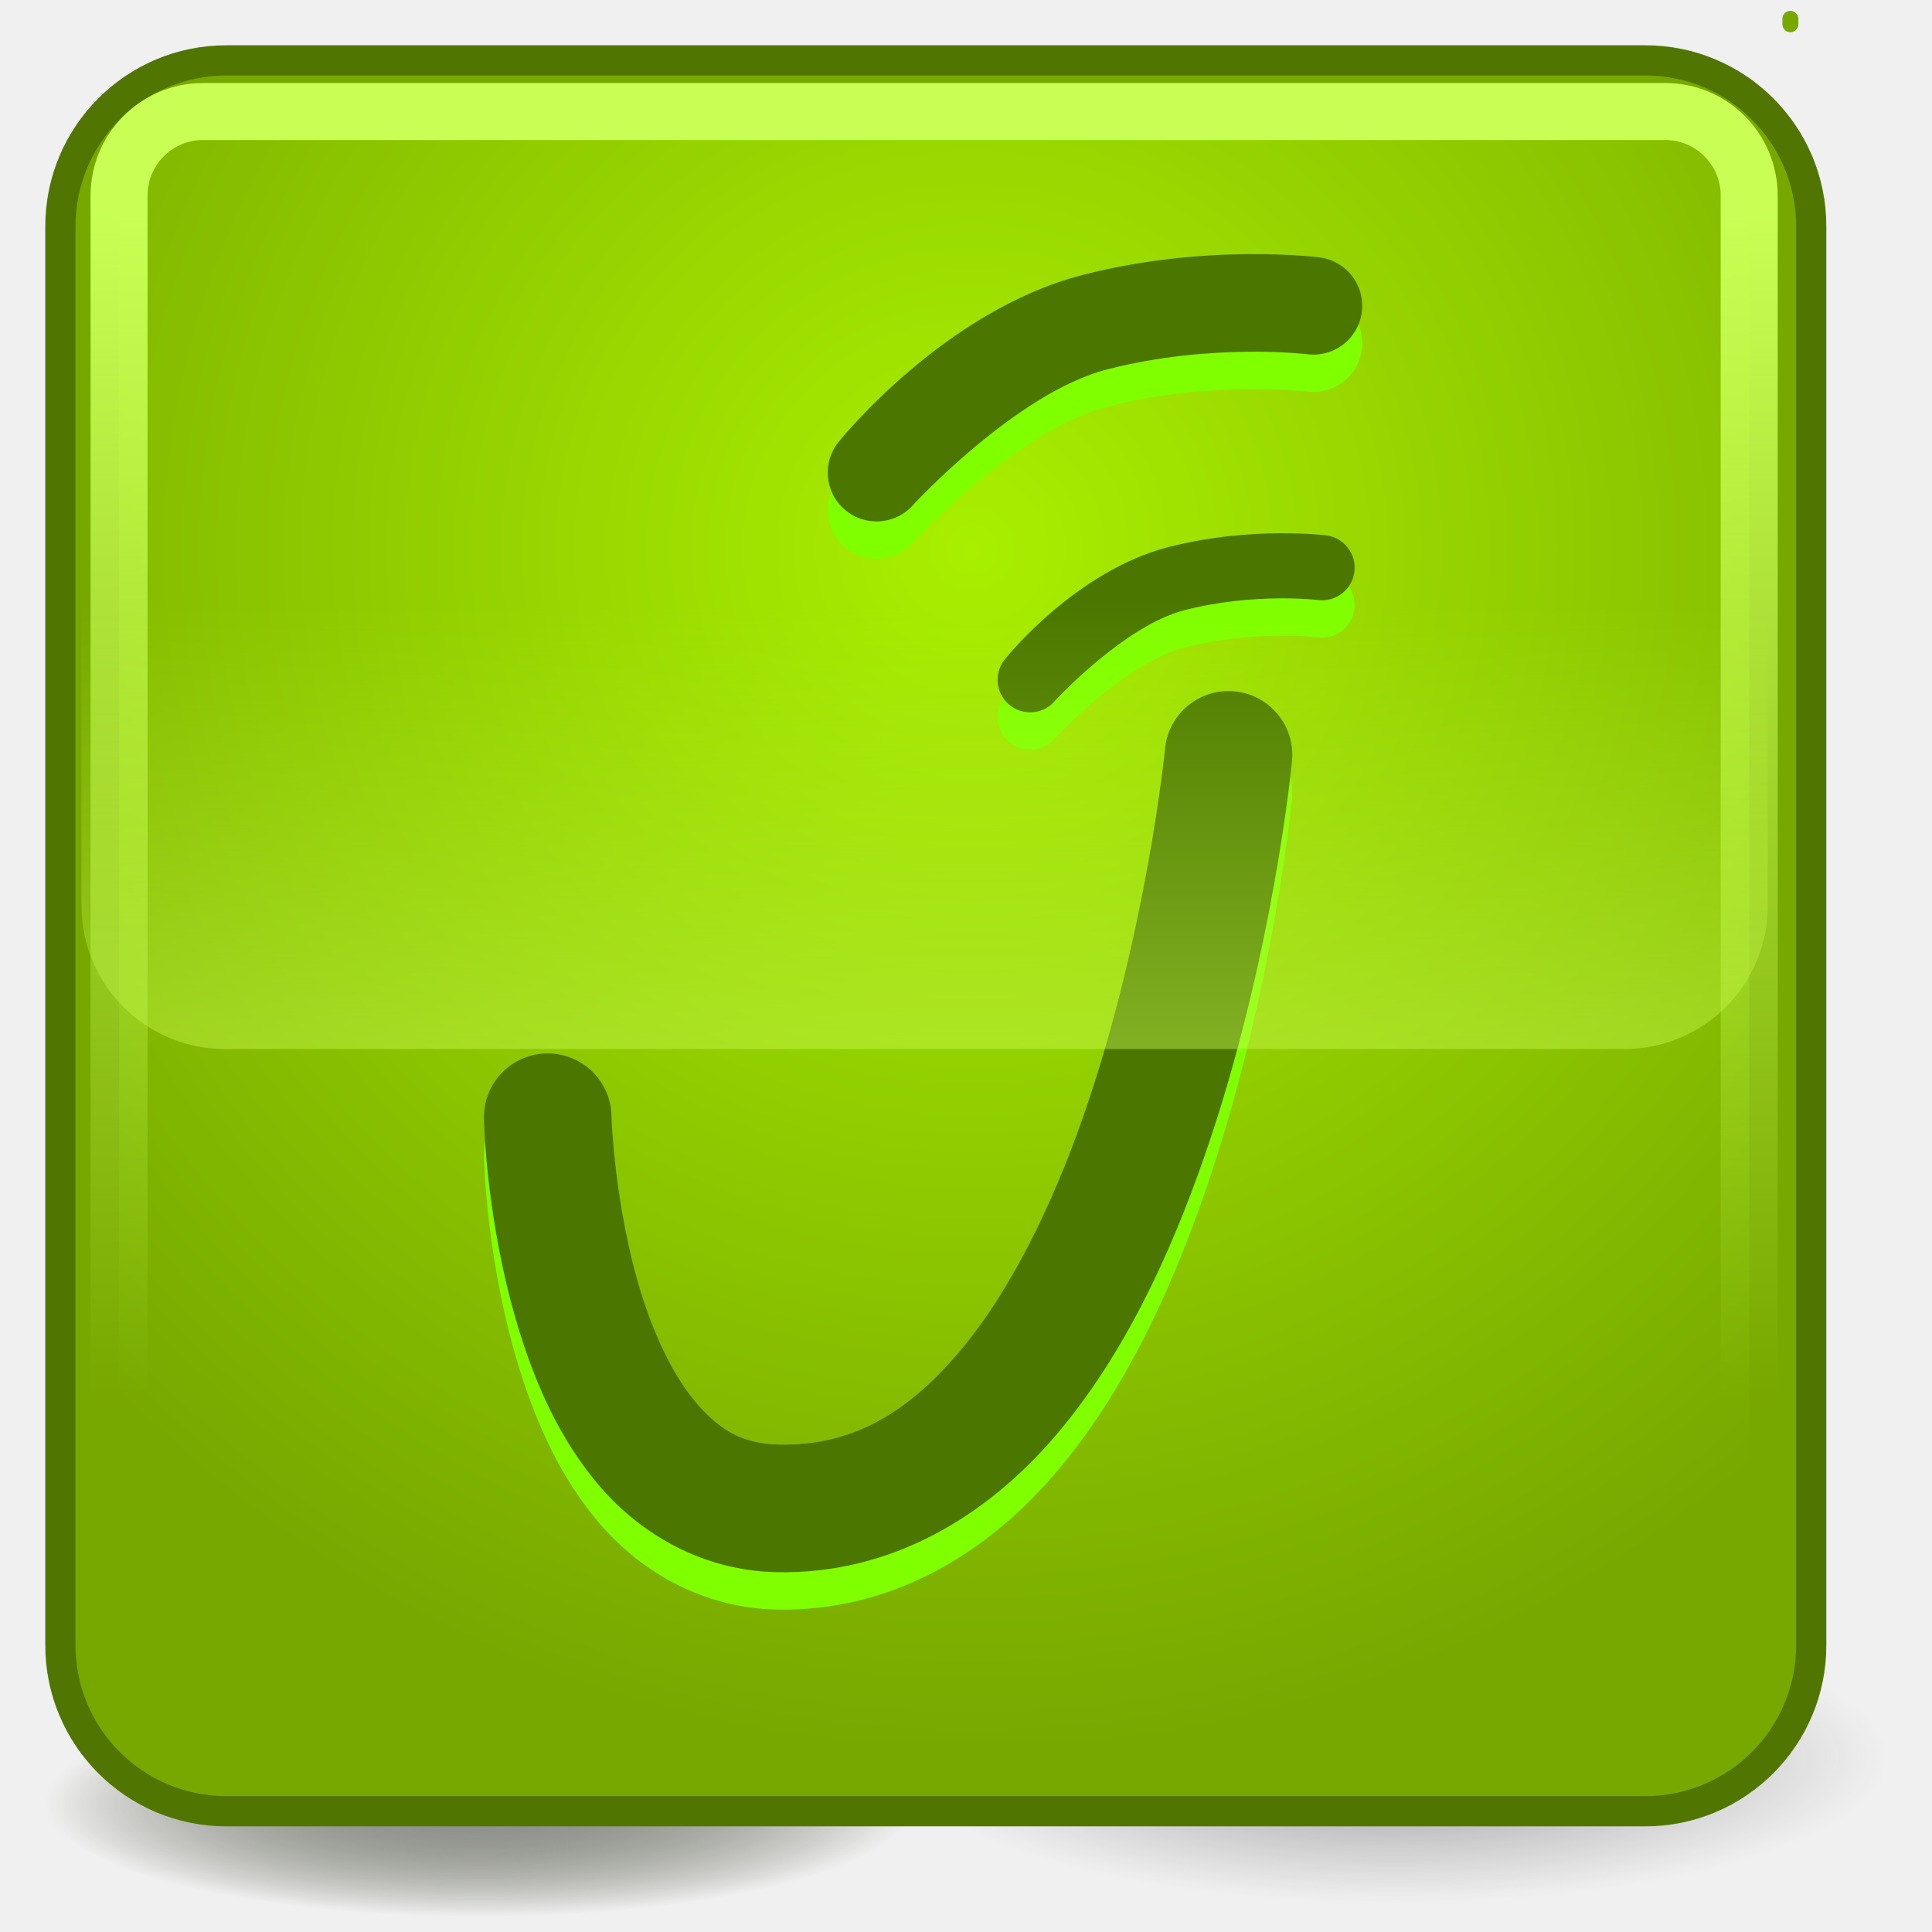
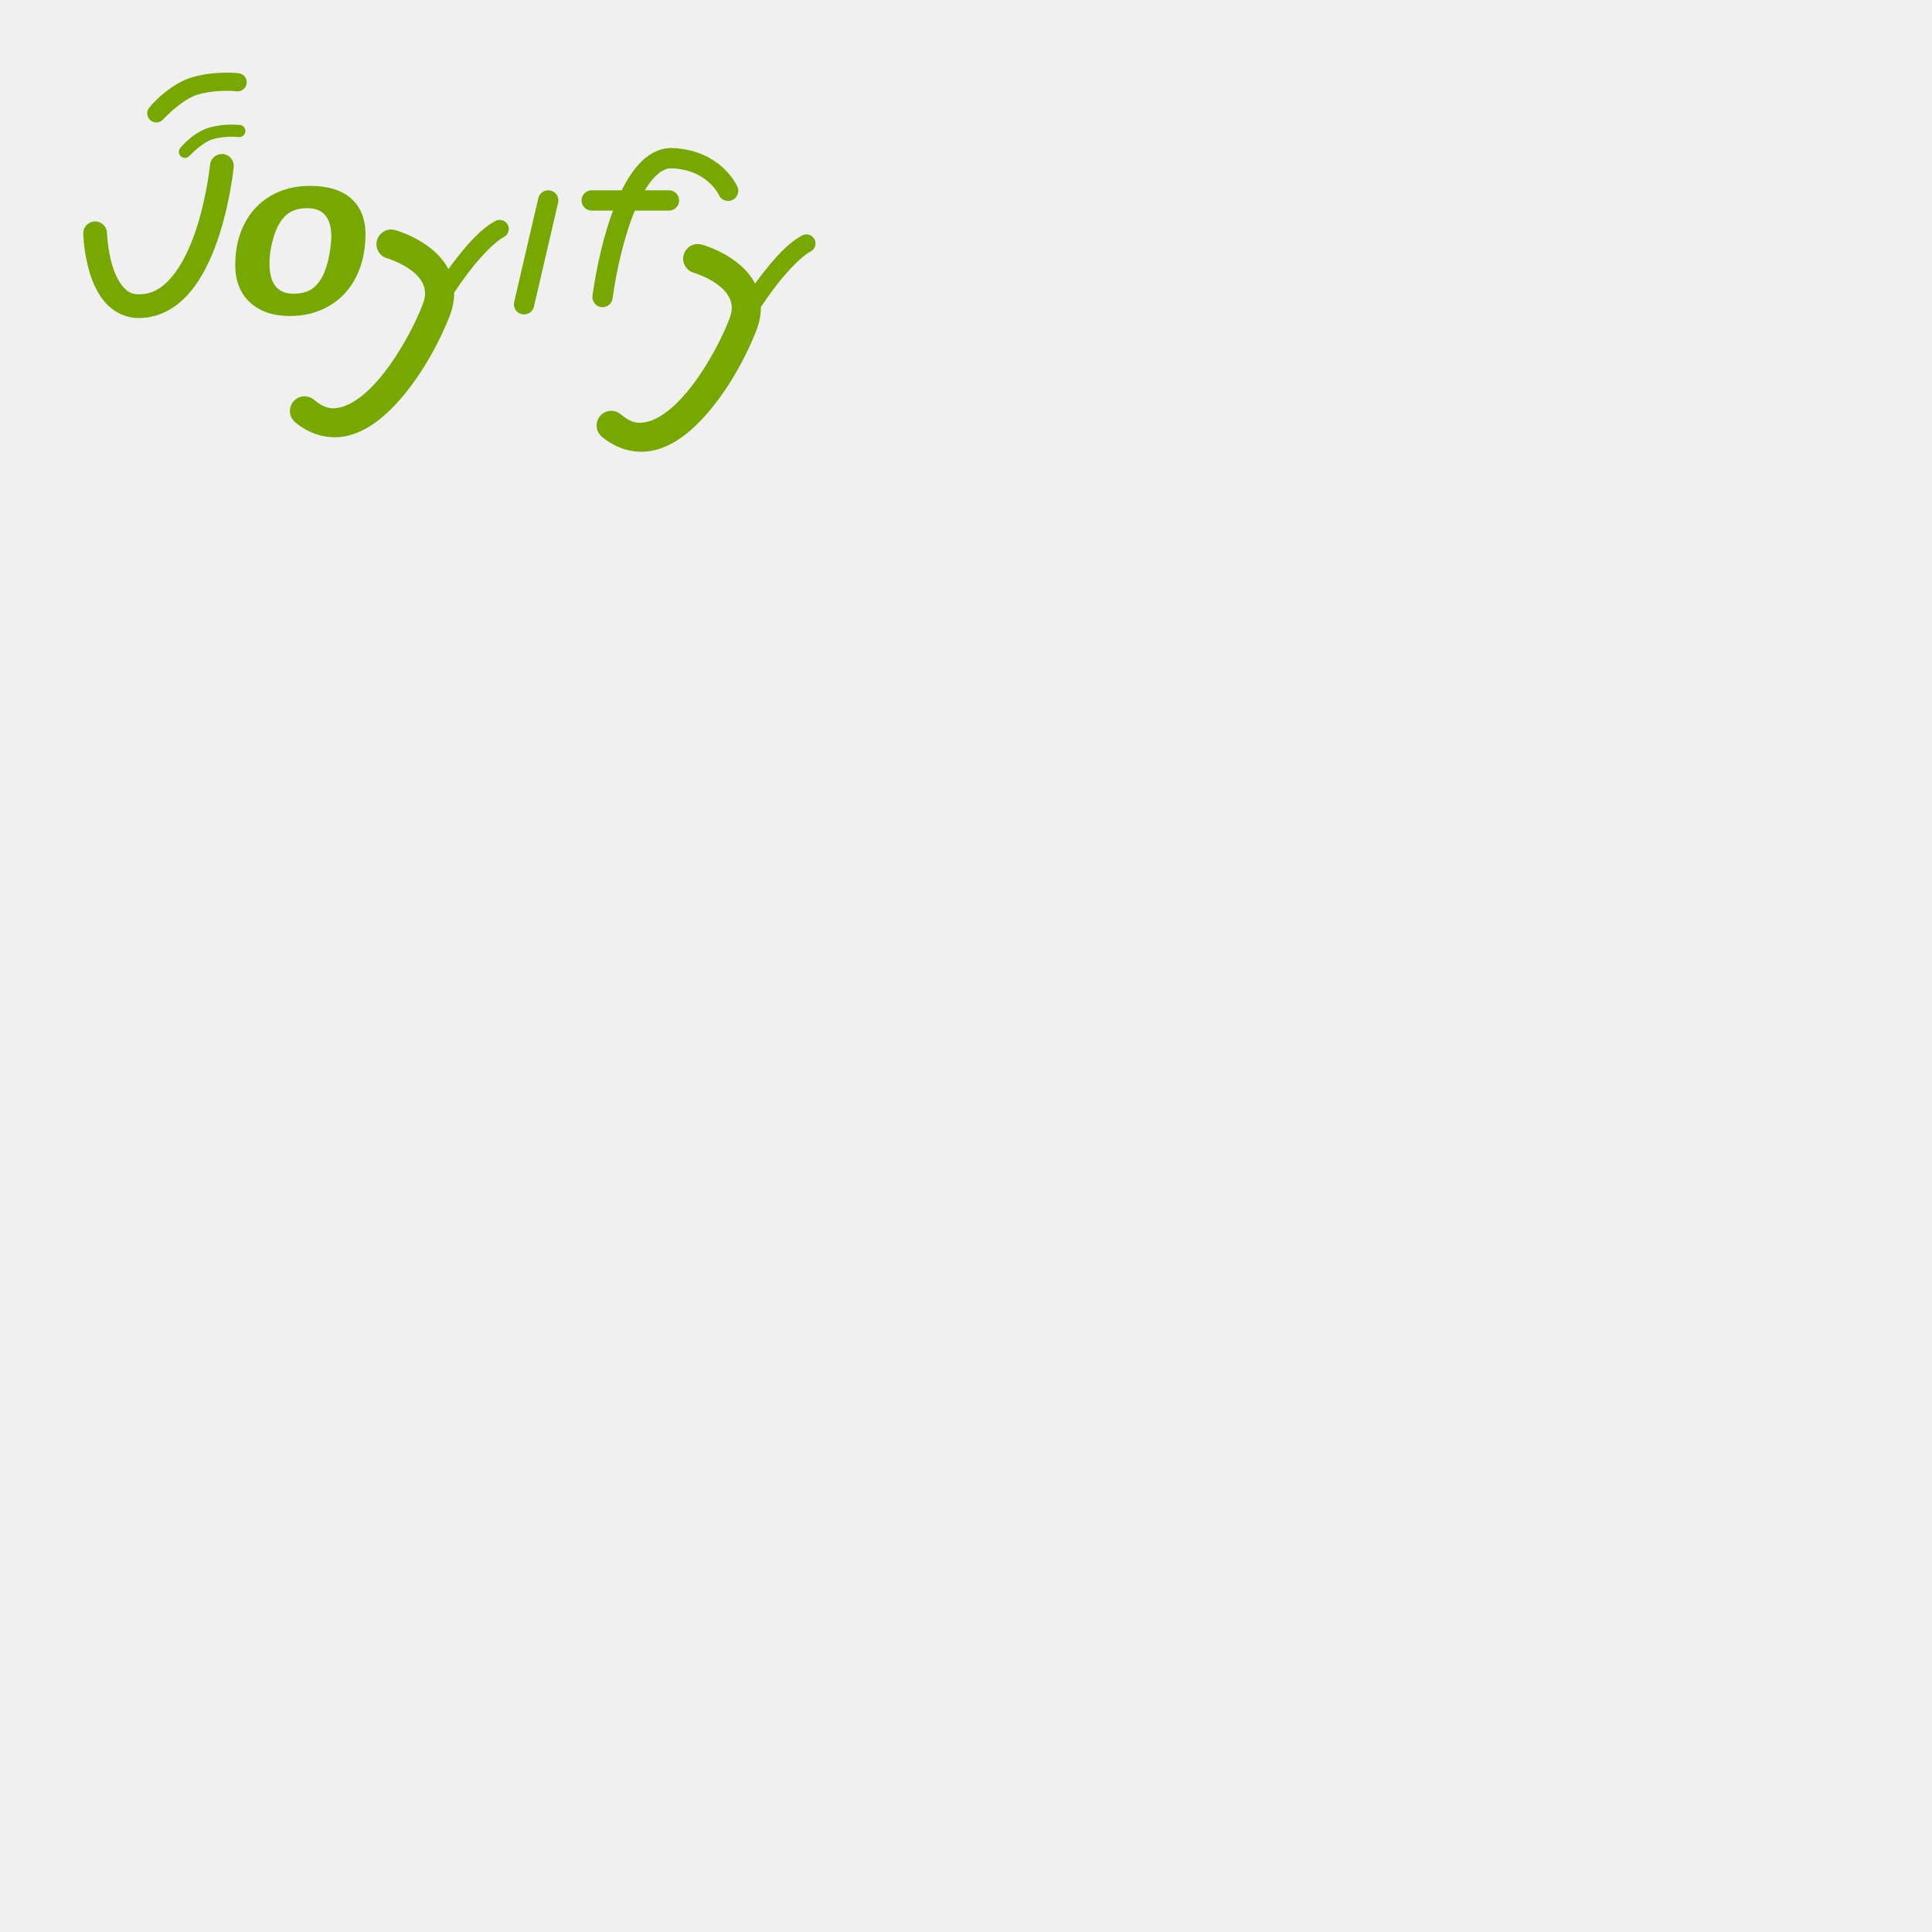
- <svg xmlns="http://www.w3.org/2000/svg" xmlns:xlink="http://www.w3.org/1999/xlink" width="32" height="32" id="svg2" version="1.1">
-   <defs id="defs4">
-     <linearGradient id="linearGradient3888">
-       <stop style="stop-color:#a9ef00;stop-opacity:1;" offset="0" id="stop3890" />
-       <stop style="stop-color:#77a800;stop-opacity:1;" offset="1" id="stop3892" />
-     </linearGradient>
-     <linearGradient id="linearGradient3864">
-       <stop style="stop-color:#c9ff54;stop-opacity:1;" offset="0" id="stop3866" />
-       <stop style="stop-color:#c9ff54;stop-opacity:0;" offset="1" id="stop3868" />
-     </linearGradient>
-     <linearGradient id="linearGradient3837">
-       <stop style="stop-color:#939393;stop-opacity:1;" offset="0" id="stop3839" />
-       <stop style="stop-color:#111800;stop-opacity:0;" offset="1" id="stop3841" />
-     </linearGradient>
-     <linearGradient id="linearGradient3825">
-       <stop style="stop-color:#939393;stop-opacity:1;" offset="0" id="stop3827" />
-       <stop style="stop-color:#9c9c9c;stop-opacity:0;" offset="1" id="stop3829" />
-     </linearGradient>
-     <linearGradient id="linearGradient3807">
-       <stop style="stop-color:#cfff5a;stop-opacity:0.505;" offset="0" id="stop3809" />
-       <stop style="stop-color:#c4ff35;stop-opacity:0;" offset="1" id="stop3811" />
-     </linearGradient>
-     <linearGradient xlink:href="#linearGradient3807" id="linearGradient3813" x1="27.688" y1="12.505" x2="27.688" y2="6.5" gradientUnits="userSpaceOnUse" gradientTransform="matrix(1.104019,0,0,1.475904,1.719976,1020.736)" />
-     <radialGradient xlink:href="#linearGradient3825" id="radialGradient3831" cx="15.733" cy="28.111" fx="15.733" fy="28.111" r="12.905" gradientTransform="matrix(1,0,0,0.2739726,0,20.40929)" gradientUnits="userSpaceOnUse" />
-     <radialGradient xlink:href="#linearGradient3837" id="radialGradient3843" cx="16.812" cy="31.75" fx="16.812" fy="31.75" r="13.312" gradientTransform="matrix(1,0,0,0.1408451,0,27.27817)" gradientUnits="userSpaceOnUse" />
-     <linearGradient xlink:href="#linearGradient3864" id="linearGradient3870" x1="20.603" y1="1021.862" x2="20.603" y2="1041.514" gradientUnits="userSpaceOnUse" />
-     <radialGradient xlink:href="#linearGradient3888" id="radialGradient3894" cx="14.097" cy="1027.459" fx="14.097" fy="1027.459" r="13.972" gradientUnits="userSpaceOnUse" gradientTransform="matrix(1.430137,0,0,1.430137,-6.063544,-441.9483)" />
-     <radialGradient xlink:href="#linearGradient3825" id="radialGradient3898" gradientUnits="userSpaceOnUse" gradientTransform="matrix(1,0,0,0.2739726,0,20.40929)" cx="15.733" cy="28.111" fx="15.733" fy="28.111" r="12.905" />
-   </defs>
-   <g id="layer1" transform="translate(0,-1020.362)">
-     <path style="fill:url(#radialGradient3843);fill-opacity:1;stroke:none" id="path3835" d="m 30.125,31.75 c 0,1.036 -5.96,1.875 -13.312,1.875 C 9.46,33.625 3.5,32.786 3.5,31.75 c 0,-1.036 5.96,-1.875 13.312,-1.875 7.352,0 13.312,0.839 13.312,1.875 z" transform="matrix(0.5399061,0,0,1,-1.139671,1018.487)" />
-     <path transform="matrix(0.631917,0,0,0.6818019,13.1661,1030.307)" d="m 28.638,28.111 c 0,1.953 -5.778,3.536 -12.905,3.536 -7.127,0 -12.905,-1.583 -12.905,-3.536 0,-1.953 5.778,-3.536 12.905,-3.536 7.127,0 12.905,1.583 12.905,3.536 z" id="path3896" style="fill:url(#radialGradient3898);fill-opacity:1;stroke:none" />
-     <g id="g3819" transform="translate(2,2.000017)">
-       <rect ry="2.75" style="fill:#77a800;fill-opacity:1;stroke:#507500;stroke-opacity:1;stroke-width:0.5;stroke-miterlimit:4;stroke-dasharray:none" id="rect3803" width="29" height="29" x="-1" y="1019.362" />
-       <rect ry="1.392" y="1020.209" x="-0.028" height="27" width="27" id="rect3801" style="fill:url(#radialGradient3894);fill-opacity:1;stroke:url(#linearGradient3870);stroke-width:0.944;stroke-opacity:1" />
+ <svg xmlns="http://www.w3.org/2000/svg" width="800" height="800" id="svg2" version="1.1">
+   <defs id="defs4" />
+   <g id="layer1" transform="translate(0,-252.3622)">
+     <g id="g3763" transform="matrix(0.1644027,0,0,0.1644027,-3.545458,229.9893)" style="fill:#77a800;fill-opacity:1">
+       <path style="font-size:medium;font-style:normal;font-variant:normal;font-weight:normal;font-stretch:normal;text-indent:0;text-align:start;text-decoration:none;line-height:normal;letter-spacing:normal;word-spacing:normal;text-transform:none;direction:ltr;block-progression:tb;writing-mode:lr-tb;text-anchor:start;baseline-shift:baseline;color:#000000;fill:#77a800;fill-opacity:1;stroke:none;stroke-width:59.812;marker:none;visibility:visible;display:inline;overflow:visible;enable-background:accumulate;font-family:Sans;-inkscape-font-specification:Sans" d="m 496.188,960 c -20.412,0.172 -48.152,2.231 -77.438,9.75 -65.187,16.736 -114.062,77.812 -114.062,77.812 a 22.883,22.883 0 1 0 34.75,29.781 c 0,0 48.326,-52.406 90.688,-63.281 48.976,-12.574 93.844,-7.125 93.844,-7.125 a 22.882,22.882 0 1 0 5.719,-45.406 c 0,0 -13.088,-1.704 -33.5,-1.531 z m 14.344,130.875 c -13.619,0.115 -32.117,1.483 -51.656,6.5 -43.493,11.166 -76.094,51.938 -76.094,51.938 a 15.266,15.266 0 1 0 23.188,19.844 c 0,0 32.236,-34.962 60.5,-42.219 32.677,-8.389 62.594,-4.75 62.594,-4.75 a 15.278,15.278 0 1 0 3.844,-30.312 c 0,0 -8.756,-1.115 -22.375,-1 z m -23.969,74 a 29.909,29.909 0 0 0 -29.281,27.406 c 0,0 -8.636,86.514 -37.938,171 -14.651,42.243 -34.616,83.463 -58.875,111.875 -24.259,28.413 -50.075,43.766 -84.156,43.031 -17.097,-0.368 -27.604,-6.663 -38.438,-19.156 -10.833,-12.494 -19.957,-31.694 -26.219,-51.937 -12.524,-40.487 -13.875,-82.438 -13.875,-82.438 a 29.909,29.909 0 1 0 -59.781,1.5 c 0,0 0.94,48.292 16.5,98.594 7.78,25.151 19.138,51.499 38.188,73.469 19.05,21.969 47.837,39.038 82.344,39.781 54.24,1.169 99.003,-26.599 130.938,-64 31.934,-37.401 53.762,-84.665 69.875,-131.125 32.226,-92.92 40.969,-184.781 40.969,-184.781 a 29.909,29.909 0 0 0 -30.25,-33.219 z" id="path3792" transform="translate(93.3053,-640.9431)" />
+       <path id="path3795" d="m 1279.439,689.955 a 22.802,22.802 0 0 0 -10.25,2.812 c -37.219,19.85 -71.138,59.694 -98.656,95 -7.139,9.16 -13.742,18.026 -19.625,26.156 -12.048,-23.256 -29.644,-40.961 -47.219,-54.5 -41.133,-31.688 -86.625,-43.688 -86.625,-43.688 a 36.904,36.904 0 0 0 -10.906,-1.5 36.904,36.904 0 0 0 -8.875,72.594 c 0,0 34.323,10.222 61.375,31.062 13.526,10.42 24.134,22.7 29.281,35.656 5.148,12.956 6.758,27.179 -2.062,50.188 -21.512,56.119 -69.949,146.342 -124.469,203.312 -27.26,28.485 -55.757,47.955 -79.531,54.312 -23.775,6.358 -42.775,4.137 -69.094,-18.062 a 36.904,36.904 0 1 0 -47.594,56.406 c 41.46,34.97 91.952,44.681 135.75,32.969 43.798,-11.712 80.962,-40.299 113.781,-74.594 65.639,-68.589 115.108,-162.838 140.062,-227.938 7.498,-19.561 10.827,-38.892 10.656,-57.094 6.606,-10.056 21.773,-32.541 41.031,-57.25 26.02,-33.384 60.798,-70.307 84.188,-82.781 a 22.802,22.802 0 0 0 -11.219,-43.062 z" style="font-size:medium;font-style:normal;font-variant:normal;font-weight:normal;font-stretch:normal;text-indent:0;text-align:start;text-decoration:none;line-height:normal;letter-spacing:normal;word-spacing:normal;text-transform:none;direction:ltr;block-progression:tb;writing-mode:lr-tb;text-anchor:start;baseline-shift:baseline;color:#000000;fill:#77a800;fill-opacity:1;stroke:none;stroke-width:73.8;marker:none;visibility:visible;display:inline;overflow:visible;enable-background:accumulate;font-family:Sans;-inkscape-font-specification:Sans" />
+       <path style="font-size:medium;font-style:normal;font-variant:normal;font-weight:normal;font-stretch:normal;text-indent:0;text-align:start;text-decoration:none;line-height:normal;letter-spacing:normal;word-spacing:normal;text-transform:none;direction:ltr;block-progression:tb;writing-mode:lr-tb;text-anchor:start;baseline-shift:baseline;color:#000000;fill:#77a800;fill-opacity:1;stroke:none;stroke-width:73.8;marker:none;visibility:visible;display:inline;overflow:visible;enable-background:accumulate;font-family:Sans;-inkscape-font-specification:Sans" d="m 2051.932,726.451 a 22.802,22.802 0 0 0 -10.25,2.812 c -37.219,19.85 -71.138,59.694 -98.656,95 -7.139,9.16 -13.742,18.026 -19.625,26.156 -12.048,-23.256 -29.644,-40.961 -47.219,-54.5 -41.133,-31.688 -86.625,-43.688 -86.625,-43.688 a 36.904,36.904 0 0 0 -10.906,-1.5 36.904,36.904 0 0 0 -8.875,72.594 c 0,0 34.323,10.222 61.375,31.062 13.526,10.42 24.134,22.7 29.281,35.656 5.148,12.956 6.758,27.179 -2.062,50.188 -21.512,56.119 -69.949,146.342 -124.469,203.313 -27.26,28.485 -55.757,47.955 -79.531,54.312 -23.775,6.358 -42.775,4.137 -69.094,-18.062 a 36.904,36.904 0 1 0 -47.594,56.406 c 41.46,34.97 91.952,44.681 135.75,32.969 43.798,-11.712 80.962,-40.299 113.781,-74.594 65.639,-68.589 115.108,-162.838 140.062,-227.938 7.498,-19.561 10.827,-38.892 10.656,-57.094 6.606,-10.056 21.773,-32.541 41.031,-57.25 26.02,-33.384 60.798,-70.307 84.188,-82.781 a 22.802,22.802 0 0 0 -11.219,-43.062 z" id="path3798" />
+       <path style="fill:none;stroke:#77a800;stroke-width:51.094;stroke-linecap:round;stroke-linejoin:round;stroke-miterlimit:4;stroke-opacity:1;stroke-dasharray:none" d="m 1341.496,902.497 60.826,-261.553" id="path3787" />
+       <path style="fill:none;stroke:#77a800;stroke-width:51.094;stroke-linecap:round;stroke-linejoin:round;stroke-miterlimit:4;stroke-opacity:1;stroke-dasharray:none" d="m 1855.477,616.613 c 0,0 -33.532,-77.05 -139.9,-82.115 -100.339,-4.779 -158.148,215.933 -176.396,349.751" id="path3789" />
+       <path style="fill:none;stroke:#77a800;stroke-width:51.094;stroke-linecap:round;stroke-linejoin:round;stroke-miterlimit:4;stroke-opacity:1;stroke-dasharray:none" d="m 1511.809,640.944 194.644,0" id="path3793" />
    </g>
-     <g id="g3763" transform="matrix(0.00622949,0,0,0.00622949,2.330735,1020.777)" style="fill:#80ff00;fill-opacity:1">
-       <path style="font-size:medium;font-style:normal;font-variant:normal;font-weight:normal;font-stretch:normal;text-indent:0;text-align:start;text-decoration:none;line-height:normal;letter-spacing:normal;word-spacing:normal;text-transform:none;direction:ltr;block-progression:tb;writing-mode:lr-tb;text-anchor:start;baseline-shift:baseline;color:#000000;fill:#80ff00;fill-opacity:1;stroke:none;stroke-width:59.812;marker:none;visibility:visible;display:inline;overflow:visible;enable-background:accumulate;font-family:Sans;-inkscape-font-specification:Sans" d="m 2943.907,708.402 c -115.748,0.978 -273.053,12.652 -439.125,55.289 -369.653,94.904 -646.814,441.252 -646.814,441.252 a 129.761,129.761 0 0 0 197.057,168.881 c 0,0 274.042,-297.176 514.262,-358.849 277.731,-71.304 532.16,-40.404 532.16,-40.404 a 129.76,129.76 0 1 0 32.429,-257.485 c 0,0 -74.22,-9.661 -189.969,-8.683 z m 81.339,742.153 c -77.228,0.652 -182.124,8.412 -292.928,36.859 -246.635,63.321 -431.505,294.522 -431.505,294.522 a 86.571,86.571 0 1 0 131.489,112.528 c 0,0 182.802,-198.261 343.077,-239.41 185.303,-47.574 354.95,-26.936 354.95,-26.936 a 86.635,86.635 0 0 0 21.797,-171.893 c 0,0 -49.654,-6.323 -126.882,-5.671 z m -135.92,419.632 a 169.606,169.606 0 0 0 -166.045,155.412 c 0,0 -48.973,490.595 -215.132,969.69 -83.08,239.548 -196.295,473.291 -333.863,634.41 -137.567,161.119 -283.962,248.181 -477.225,244.018 -96.953,-2.088 -156.535,-37.782 -217.968,-108.63 -61.433,-70.847 -113.168,-179.726 -148.679,-294.522 -71.022,-229.593 -78.681,-467.479 -78.681,-467.479 a 169.606,169.606 0 1 0 -339.002,8.506 c 0,0 5.328,273.847 93.567,559.096 44.119,142.624 108.523,292.038 216.55,416.62 108.026,124.581 271.269,221.372 466.947,225.587 307.58,6.626 561.419,-150.834 742.508,-362.925 181.088,-212.091 304.867,-480.111 396.24,-743.571 182.746,-526.919 232.321,-1047.839 232.321,-1047.839 a 169.606,169.606 0 0 0 -171.539,-188.374 z" id="path3792" />
-     </g>
-     <g style="fill:#ffffff;fill-opacity:1" transform="matrix(0.00622949,0,0,0.00622949,2.330735,1020.158)" id="g3055">
-       <path id="path3057" d="m 2943.907,708.402 c -115.748,0.978 -273.053,12.652 -439.125,55.289 -369.653,94.904 -646.814,441.252 -646.814,441.252 a 129.761,129.761 0 0 0 197.057,168.881 c 0,0 274.042,-297.176 514.262,-358.849 277.731,-71.304 532.16,-40.404 532.16,-40.404 a 129.76,129.76 0 1 0 32.429,-257.485 c 0,0 -74.22,-9.661 -189.969,-8.683 z m 81.339,742.153 c -77.228,0.652 -182.124,8.412 -292.928,36.859 -246.635,63.321 -431.505,294.522 -431.505,294.522 a 86.571,86.571 0 1 0 131.489,112.528 c 0,0 182.802,-198.261 343.077,-239.41 185.303,-47.574 354.95,-26.936 354.95,-26.936 a 86.635,86.635 0 0 0 21.797,-171.893 c 0,0 -49.654,-6.323 -126.882,-5.671 z m -135.92,419.632 a 169.606,169.606 0 0 0 -166.045,155.412 c 0,0 -48.973,490.595 -215.132,969.69 -83.08,239.548 -196.295,473.291 -333.863,634.41 -137.567,161.119 -283.962,248.181 -477.225,244.018 -96.953,-2.088 -156.535,-37.782 -217.968,-108.63 -61.433,-70.847 -113.168,-179.726 -148.679,-294.522 -71.022,-229.593 -78.681,-467.479 -78.681,-467.479 a 169.606,169.606 0 1 0 -339.002,8.506 c 0,0 5.328,273.847 93.567,559.096 44.119,142.624 108.523,292.038 216.55,416.62 108.026,124.581 271.269,221.372 466.947,225.587 307.58,6.626 561.419,-150.834 742.508,-362.925 181.088,-212.091 304.867,-480.111 396.24,-743.571 182.746,-526.919 232.321,-1047.839 232.321,-1047.839 a 169.606,169.606 0 0 0 -171.539,-188.374 z" style="font-size:medium;font-style:normal;font-variant:normal;font-weight:normal;font-stretch:normal;text-indent:0;text-align:start;text-decoration:none;line-height:normal;letter-spacing:normal;word-spacing:normal;text-transform:none;direction:ltr;block-progression:tb;writing-mode:lr-tb;text-anchor:start;baseline-shift:baseline;color:#000000;fill:#4b7700;fill-opacity:1;stroke:none;stroke-width:59.812;marker:none;visibility:visible;display:inline;overflow:visible;enable-background:accumulate;font-family:Sans;-inkscape-font-specification:Sans" />
-     </g>
-     <rect style="fill:url(#linearGradient3813);fill-opacity:1;stroke:none" id="rect3805" width="27.93" height="15.564" x="1.35" y="1022.173" ry="2.375" />
-     <rect style="fill:#77a800;fill-opacity:1;stroke:none" id="rect3817" width="0.265" height="0.354" x="29.522" y="0.18" transform="translate(0,1020.362)" ry="0.133" />
+     <text xml:space="preserve" style="font-size:98.442px;font-style:normal;font-weight:normal;line-height:125%;letter-spacing:0px;word-spacing:0px;fill:#77a800;fill-opacity:1;stroke:none;font-family:Sans" x="94.382" y="382.249" id="text3776">
+       <tspan id="tspan3778" x="94.382" y="382.249" style="font-style:oblique;font-variant:normal;font-weight:bold;font-stretch:normal;fill:#77a800;fill-opacity:1;font-family:Arial;-inkscape-font-specification:Arial Bold Oblique">o</tspan>
+     </text>
  </g>
</svg>
